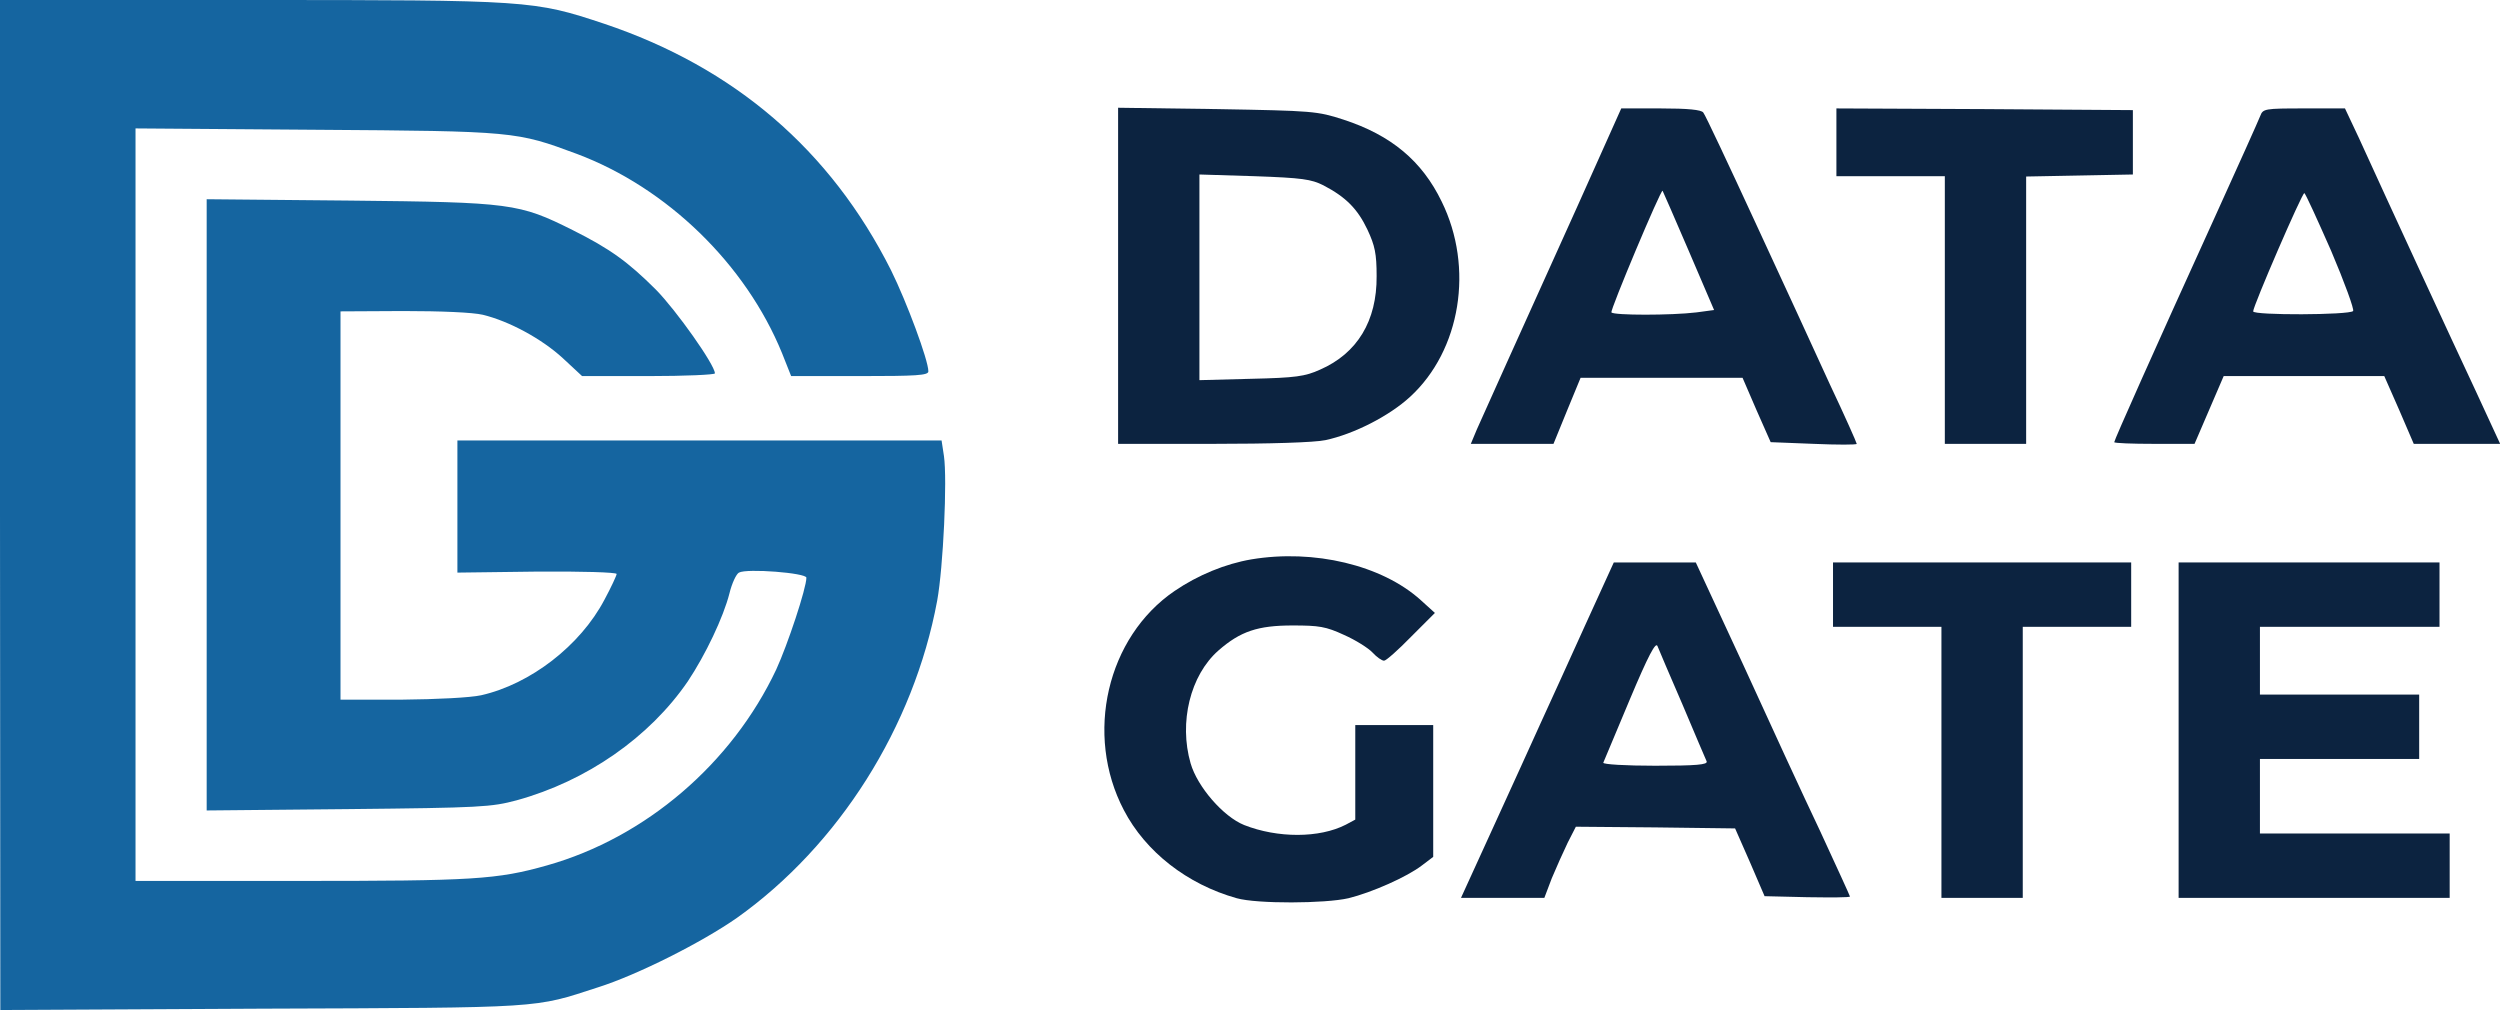
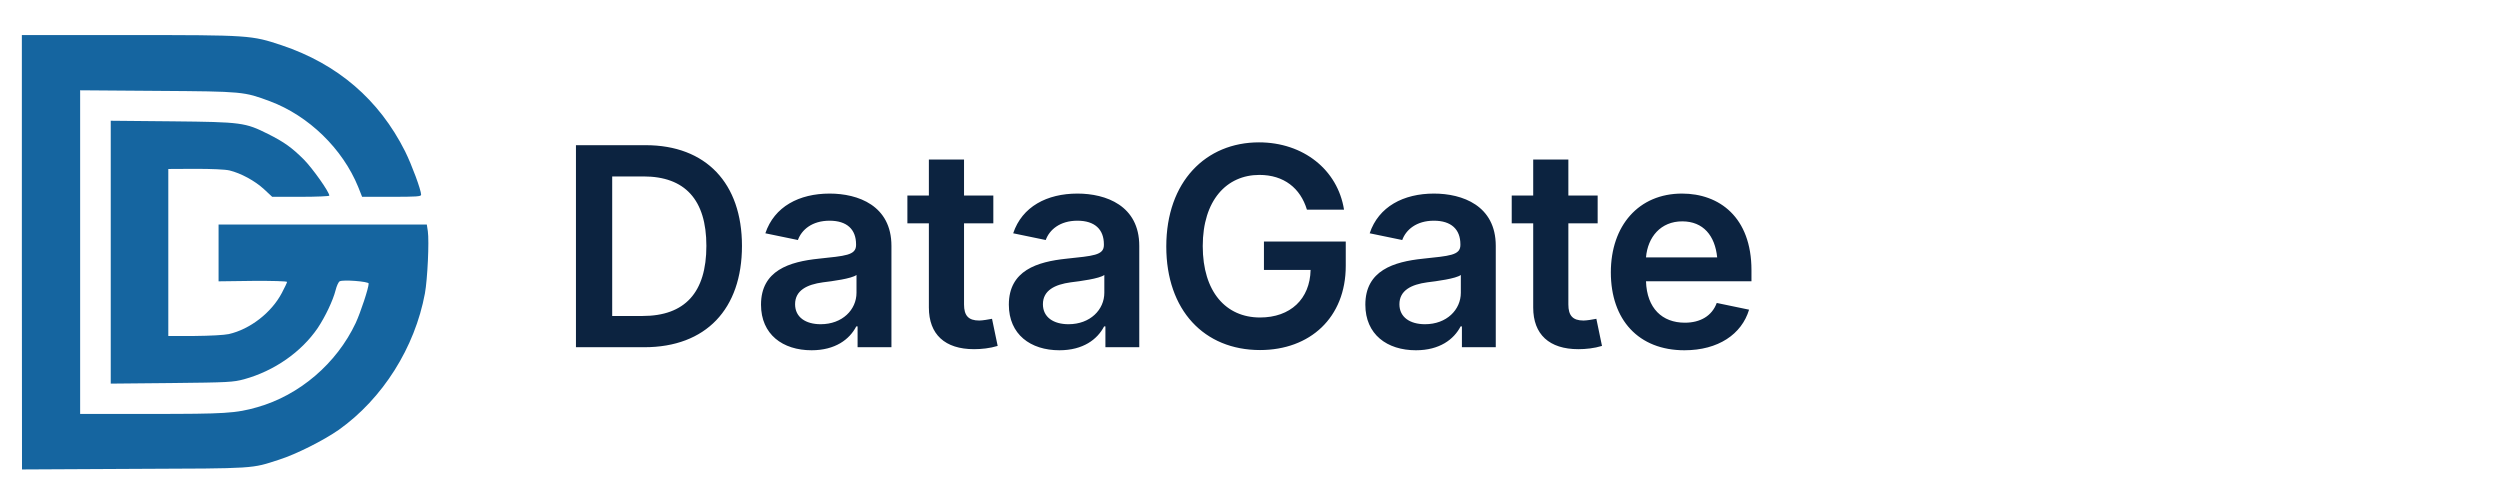
- <svg xmlns="http://www.w3.org/2000/svg" width="737.85" height="298.08" viewBox="0 0 737.851 298.081" preserveAspectRatio="xMidYMid meet">
-   <g transform="translate(-335.0024,533) scale(0.1,-0.1)" stroke="none">
-     <g fill="#1565a0">
+ <svg xmlns="http://www.w3.org/2000/svg" width="180" height="36" viewBox="0 0 180 36">
+   <svg x="0" y="2" width="32" height="32" viewBox="-15 -5 305 305">
+     <g transform="translate(-335.0024,533) scale(0.1,-0.1)" fill="#1565a0" stroke="none">
      <path d="M3350 3840 l1 -1491 772 4 c840 3 801 1 992 63 117 37 307 133 410 205 301 214 522 564 591 936 18 99 30 358 20 427 l-7 46 -715 0 -714 0 0 -195 0 -195 235 3 c129 1 235 -2 235 -7 0 -4 -16 -39 -36 -76 -71 -135 -218 -249 -364 -282 -32 -7 -129 -12 -235 -13 l-180 0 0 573 0 573 185 1 c112 0 205 -4 235 -11 78 -19 174 -71 236 -128 l57 -53 196 0 c108 0 196 4 196 8 0 25 -114 186 -174 247 -82 82 -136 121 -246 176 -158 79 -181 82 -657 87 l-423 4 0 -902 0 -902 418 4 c392 4 422 6 497 26 207 57 392 186 505 351 52 78 105 189 123 260 7 29 20 57 28 61 23 13 199 -1 199 -15 0 -31 -55 -197 -89 -271 -131 -278 -386 -496 -676 -578 -148 -42 -219 -46 -731 -46 l-484 0 0 1111 0 1110 533 -4 c587 -4 591 -5 769 -71 267 -100 499 -326 606 -588 l27 -68 203 0 c167 0 202 2 202 14 0 33 -64 205 -110 298 -179 356 -463 599 -847 728 -208 69 -218 70 -1045 70 l-738 0 0 -1490z" />
    </g>
-     <g fill="#0c2340">
-       <path d="M6650 4516 l0 -496 280 0 c166 0 300 4 332 11 84 18 188 71 250 128 149 137 189 381 93 576 -58 120 -149 196 -290 242 -77 25 -90 26 -372 31 l-293 4 0 -496z m606 267 c67 -35 101 -70 130 -131 22 -47 27 -71 27 -137 1 -132 -57 -228 -167 -276 -44 -20 -72 -24 -203 -27 l-153 -4 0 303 0 304 162 -5 c142 -5 168 -9 204 -27z" />
-       <path d="M8006 4722 c-181 -400 -275 -610 -297 -659 l-18 -43 122 0 122 0 40 98 40 97 239 0 239 0 41 -95 42 -95 127 -5 c70 -3 127 -3 127 0 0 3 -35 82 -79 175 -43 94 -142 310 -221 480 -79 171 -147 316 -153 323 -6 8 -45 12 -126 12 l-116 0 -129 -288z m328 -132 l75 -175 -52 -7 c-74 -9 -245 -9 -251 0 -4 7 146 364 151 359 1 -2 36 -81 77 -177z" />
-       <path d="M8770 4910 l0 -100 160 0 160 0 0 -395 0 -395 120 0 120 0 0 395 0 394 158 3 157 3 0 95 0 95 -437 3 -438 2 0 -100z" />
-       <path d="M10021 4988 c-5 -13 -66 -149 -136 -303 -178 -391 -295 -654 -295 -660 0 -3 53 -5 118 -5 l119 0 43 100 43 100 237 0 237 0 44 -100 43 -100 128 0 127 0 -73 158 c-70 149 -257 554 -344 745 l-41 87 -121 0 c-116 0 -121 -1 -129 -22z m209 -398 c40 -94 69 -174 65 -178 -11 -12 -295 -13 -295 -1 0 16 144 349 151 349 3 0 38 -77 79 -170z" />
-       <path d="M7043 3679 c-76 -13 -157 -46 -226 -93 -200 -136 -267 -424 -150 -647 64 -123 187 -219 333 -260 60 -17 261 -16 330 0 69 17 173 63 217 97 l33 25 0 195 0 194 -115 0 -115 0 0 -140 0 -139 -28 -15 c-78 -40 -201 -40 -300 -1 -62 25 -138 113 -158 182 -35 121 -1 260 82 333 65 57 117 74 219 74 78 0 98 -3 152 -28 34 -15 72 -39 84 -52 12 -13 27 -24 34 -24 6 0 42 32 80 71 l70 70 -42 38 c-114 103 -315 151 -500 120z" />
-       <path d="M8030 3488 c-46 -101 -104 -230 -131 -288 -26 -58 -90 -198 -142 -312 l-95 -208 123 0 123 0 22 58 c13 31 34 78 47 105 l24 47 235 -2 235 -3 44 -100 43 -100 126 -3 c69 -1 126 -1 126 2 0 2 -40 89 -88 193 -49 103 -151 324 -227 491 l-140 302 -121 0 -121 0 -83 -182z m286 -238 c36 -85 68 -161 71 -167 4 -10 -30 -13 -152 -13 -86 0 -155 4 -153 9 2 5 37 88 78 186 55 131 77 172 82 158 4 -10 37 -88 74 -173z" />
-       <path d="M8760 3575 l0 -95 160 0 160 0 0 -400 0 -400 120 0 120 0 0 400 0 400 160 0 160 0 0 95 0 95 -440 0 -440 0 0 -95z" />
-       <path d="M9780 3175 l0 -495 400 0 400 0 0 95 0 95 -280 0 -280 0 0 110 0 110 235 0 235 0 0 95 0 95 -235 0 -235 0 0 100 0 100 265 0 265 0 0 95 0 95 -385 0 -385 0 0 -495z" />
-     </g>
-   </g>
+   </svg>
+   <text x="40" y="25" font-family="Inter, system-ui, -apple-system, sans-serif" font-size="20" font-weight="600" fill="#0c2340" letter-spacing="-0.02em">DataGate</text>
</svg>
